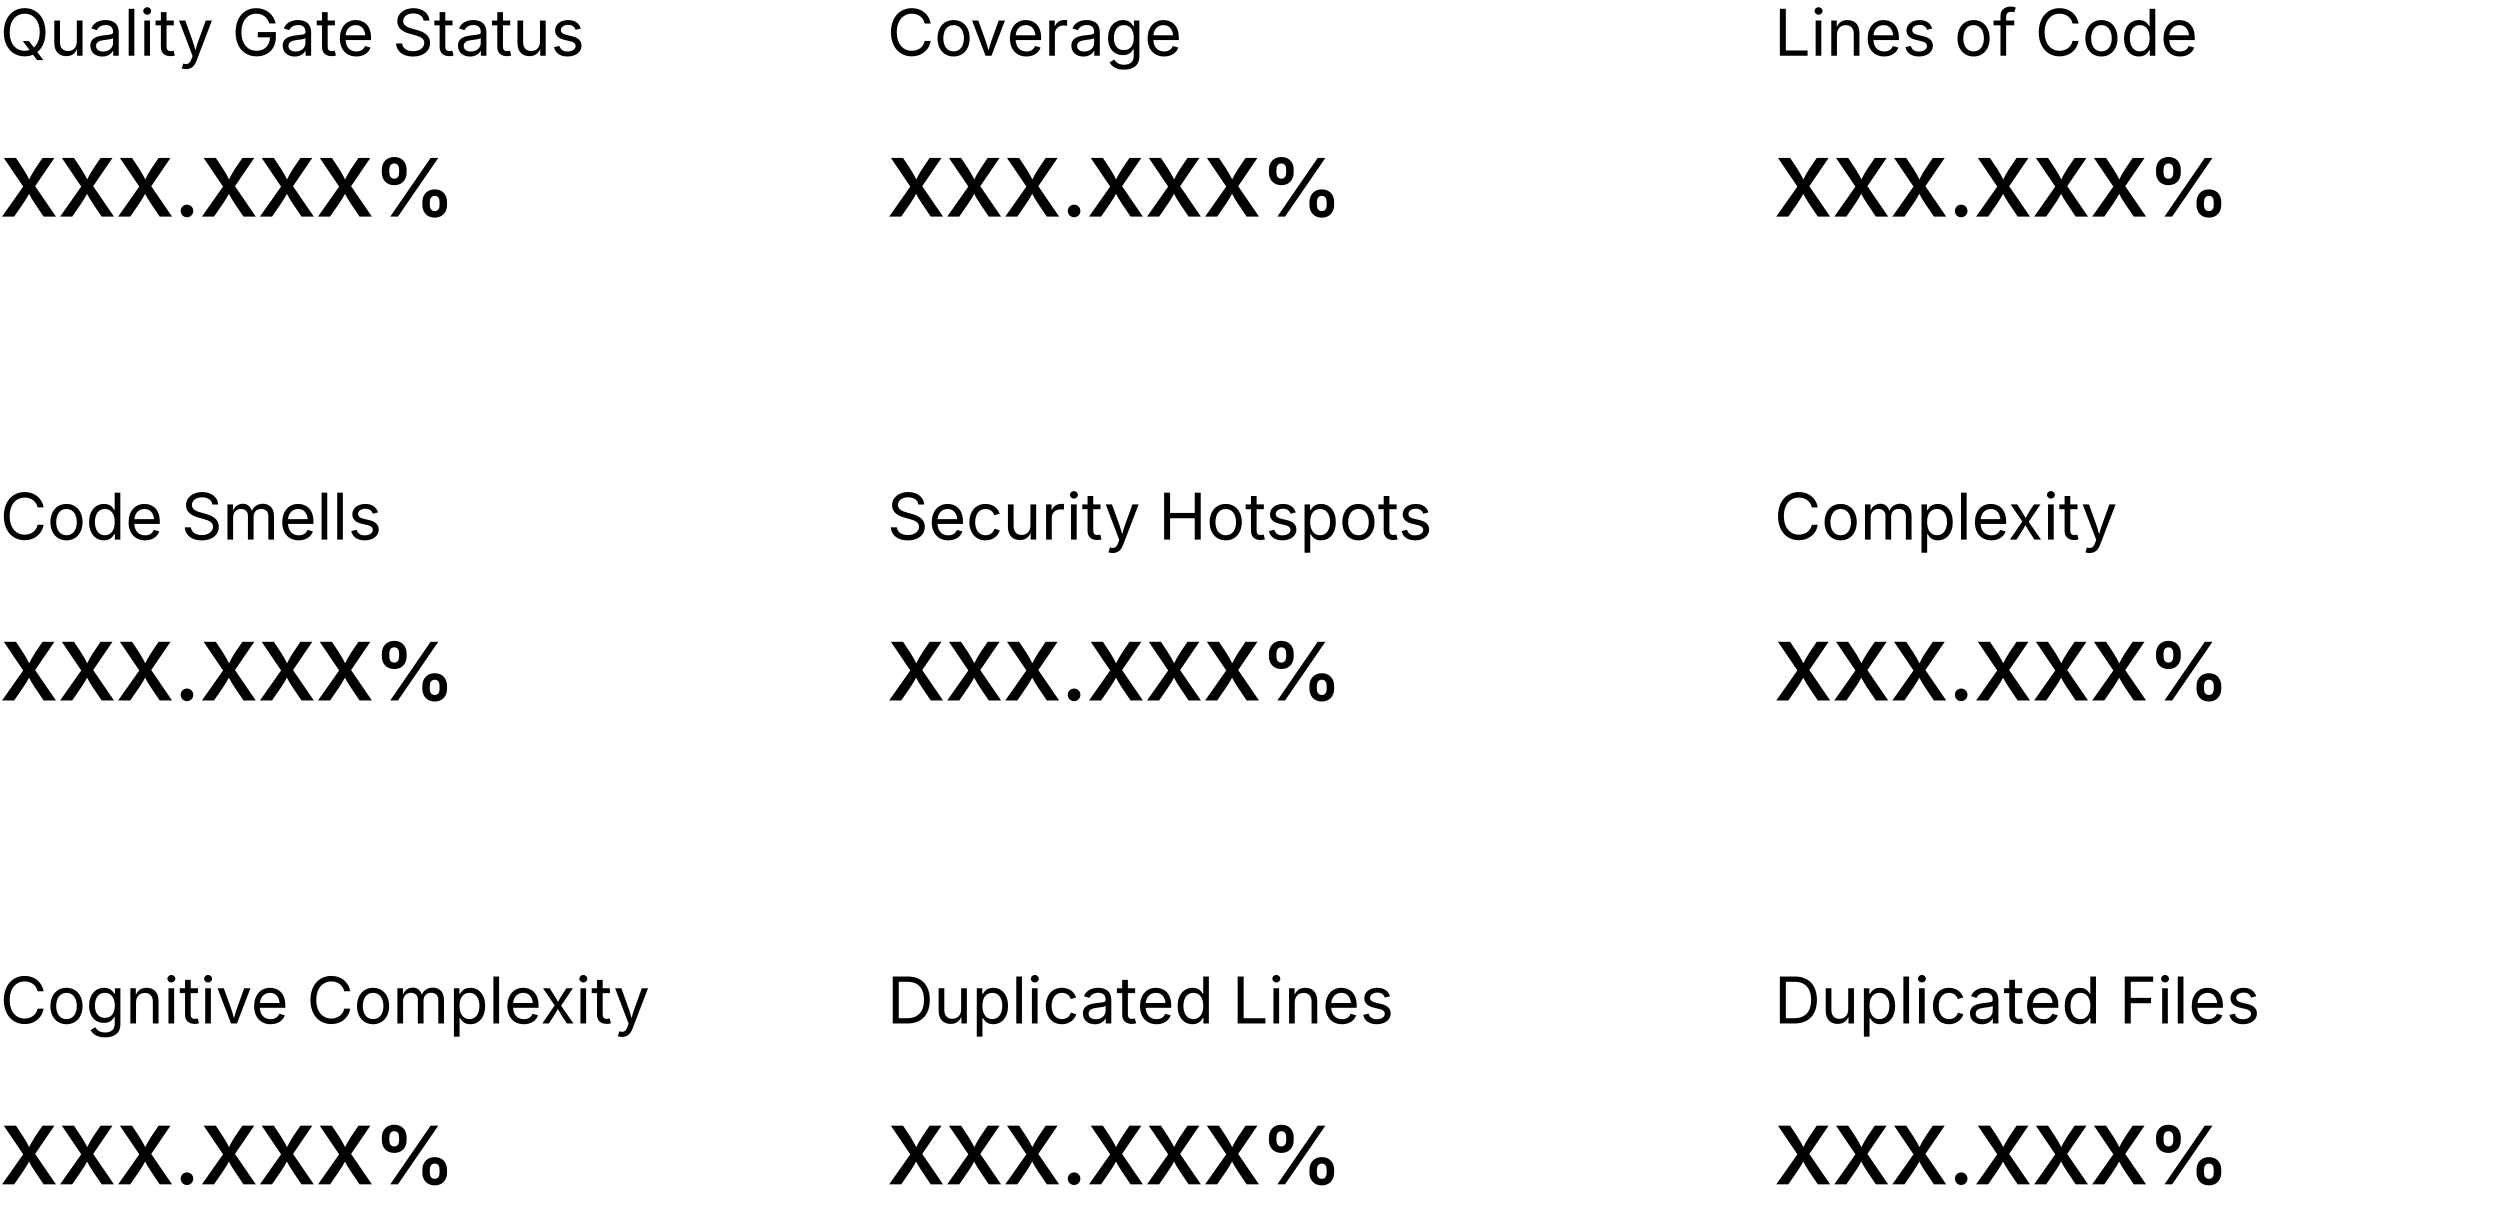
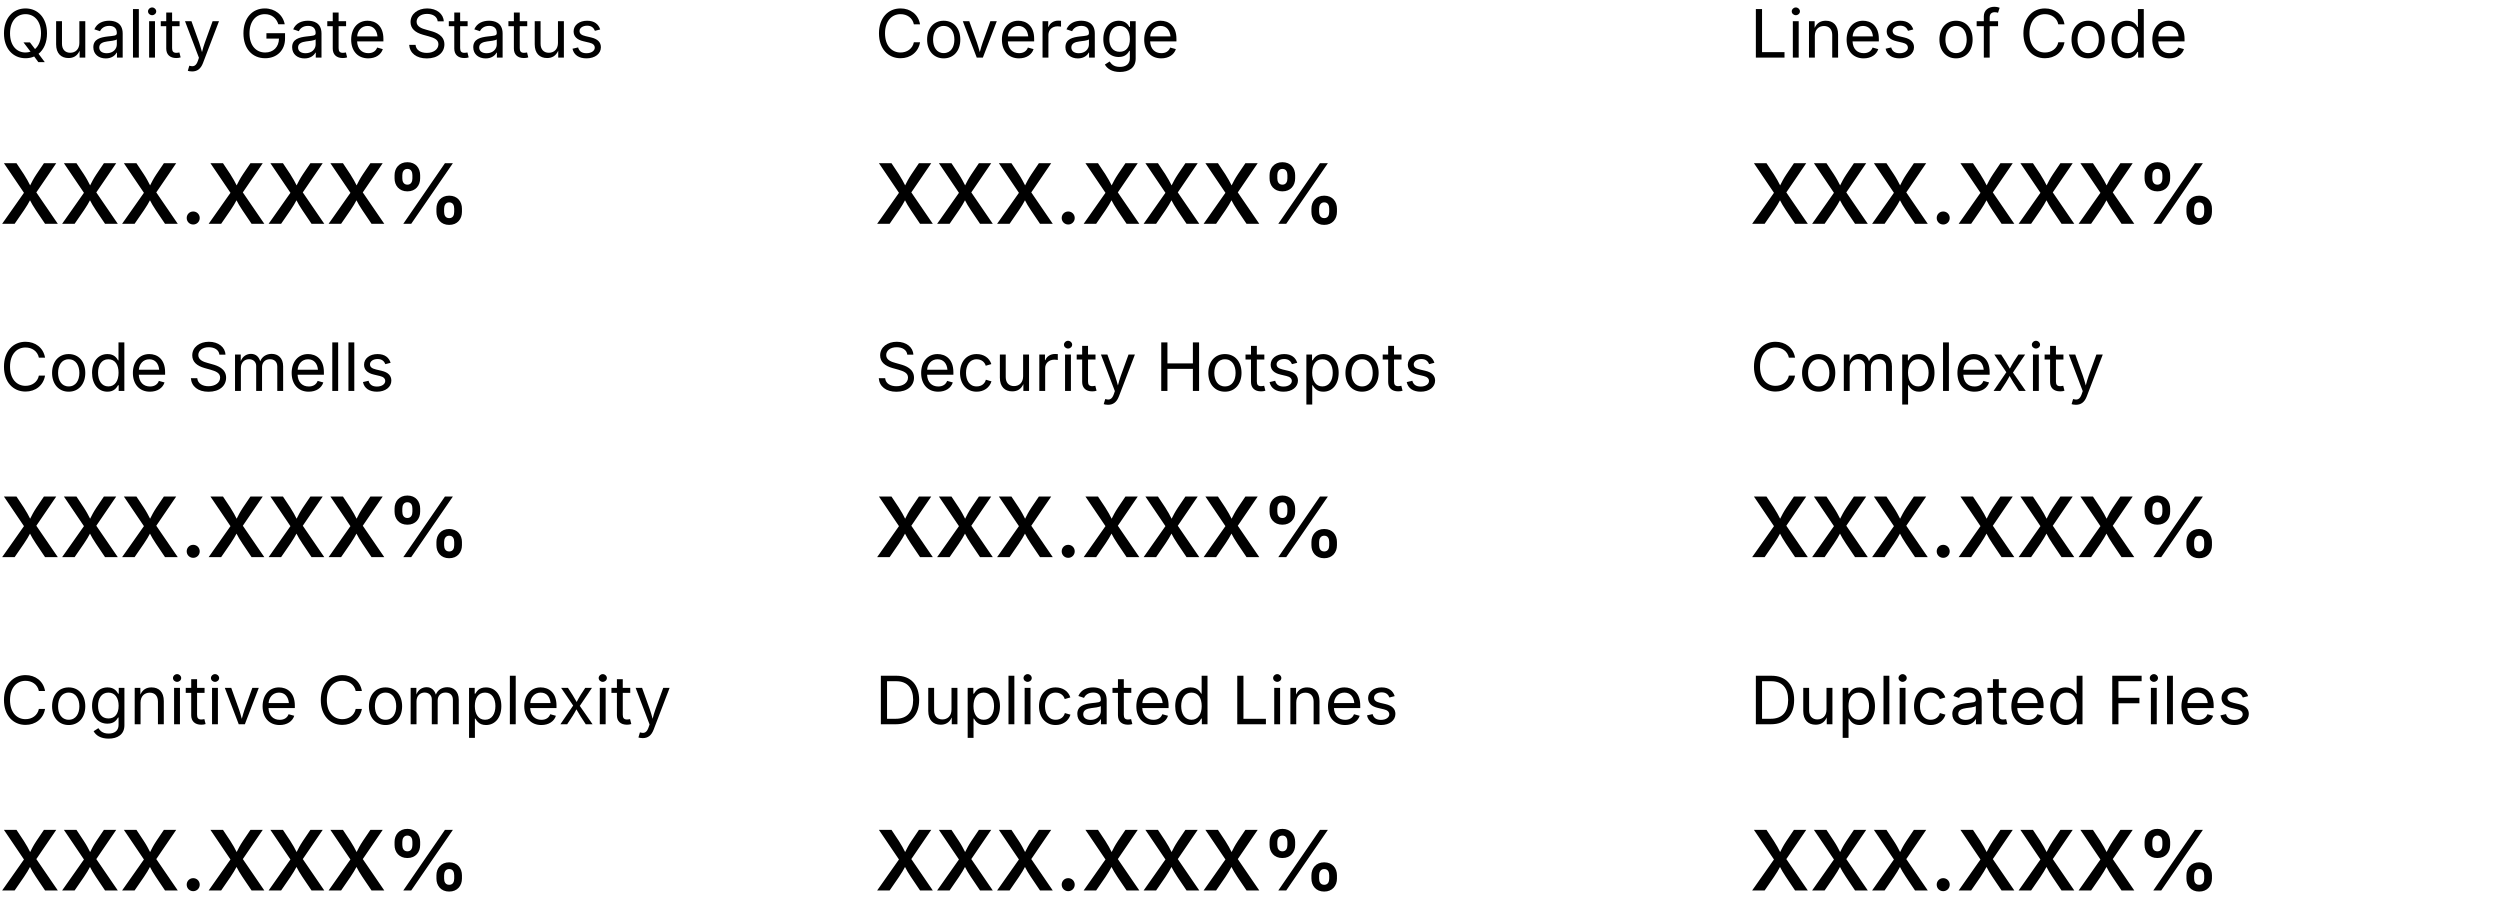
- <svg xmlns="http://www.w3.org/2000/svg" id="a" data-name="Layer 1" viewBox="0 0 620 300.15">
+ <svg xmlns="http://www.w3.org/2000/svg" id="a" data-name="Layer 1" viewBox="0 0 600 220.15">
  <defs>
    <style>
      .b {
        font-family: Inter-Regular, Inter;
        font-size: 16px;
        font-variation-settings: 'opsz' 14, 'wght' 400;
      }

      .b, .c {
        isolation: isolate;
      }

      .d {
        letter-spacing: -.02em;
      }

      .e {
        letter-spacing: -.02em;
      }

      .f {
        letter-spacing: 0em;
      }

      .c {
        font-family: Inter-SemiBold, Inter;
        font-size: 20px;
        font-variation-settings: 'opsz' 14, 'wght' 600;
        font-weight: 600;
      }

      .g {
        letter-spacing: .02em;
      }

      .h {
        letter-spacing: 0em;
      }

      .i {
        letter-spacing: 0em;
      }
    </style>
  </defs>
  <text class="b" transform="translate(0 13.82)">
    <tspan x="0" y="0">Quali</tspan>
    <tspan class="g" x="38.43" y="0">t</tspan>
    <tspan x="43.98" y="0">y Ga</tspan>
    <tspan class="f" x="78.39" y="0">t</tspan>
    <tspan x="83.47" y="0">e S</tspan>
    <tspan class="h" x="107.56" y="0">t</tspan>
    <tspan x="112.88" y="0">atus</tspan>
  </text>
-   <text class="b" transform="translate(220 13.82)">
+   <text class="b" transform="translate(210 13.82)">
    <tspan x="0" y="0">C</tspan>
    <tspan class="e" x="11.69" y="0">ov</tspan>
    <tspan x="29.65" y="0">erage</tspan>
  </text>
-   <text class="c" transform="translate(220 53.71)">
+   <text class="c" transform="translate(210 53.71)">
    <tspan x="0" y="0">XXX.XXX%</tspan>
  </text>
-   <text class="b" transform="translate(440 13.82)">
+   <text class="b" transform="translate(420 13.82)">
    <tspan x="0" y="0">Lines of Code</tspan>
  </text>
-   <text class="b" transform="translate(0 253.82)">
+   <text class="b" transform="translate(0 173.82)">
    <tspan x="0" y="0">Cogniti</tspan>
    <tspan class="e" x="53.53" y="0">v</tspan>
    <tspan x="62.21" y="0">e Compl</tspan>
    <tspan class="d" x="125.01" y="0">e</tspan>
    <tspan x="133.98" y="0">xi</tspan>
    <tspan class="g" x="146.59" y="0">t</tspan>
    <tspan x="152.13" y="0">y</tspan>
  </text>
-   <text class="b" transform="translate(220 253.82)">
+   <text class="b" transform="translate(210 173.82)">
    <tspan x="0" y="0">Dupli</tspan>
    <tspan class="i" x="38.55" y="0">c</tspan>
    <tspan x="47.85" y="0">a</tspan>
    <tspan class="f" x="56.84" y="0">t</tspan>
    <tspan x="61.91" y="0">ed Lines</tspan>
  </text>
-   <text class="b" transform="translate(440 253.82)">
+   <text class="b" transform="translate(420 173.82)">
    <tspan x="0" y="0">Dupli</tspan>
    <tspan class="i" x="38.55" y="0">c</tspan>
    <tspan x="47.85" y="0">a</tspan>
    <tspan class="f" x="56.84" y="0">t</tspan>
    <tspan x="61.91" y="0">ed Files</tspan>
  </text>
-   <text class="b" transform="translate(0 133.82)">
+   <text class="b" transform="translate(0 93.82)">
    <tspan x="0" y="0">Code Smells</tspan>
  </text>
-   <text class="b" transform="translate(220 133.82)">
+   <text class="b" transform="translate(210 93.82)">
    <tspan x="0" y="0">Secu</tspan>
    <tspan class="i" x="38.2" y="0">r</tspan>
    <tspan x="44.38" y="0">i</tspan>
    <tspan class="g" x="48.25" y="0">t</tspan>
    <tspan x="53.8" y="0">y Ho</tspan>
    <tspan class="f" x="88.77" y="0">t</tspan>
    <tspan x="93.85" y="0">spo</tspan>
    <tspan class="f" x="121.69" y="0">t</tspan>
    <tspan x="126.77" y="0">s</tspan>
  </text>
-   <text class="b" transform="translate(440 133.82)">
+   <text class="b" transform="translate(420 93.82)">
    <tspan x="0" y="0">Compl</tspan>
    <tspan class="d" x="48.97" y="0">e</tspan>
    <tspan x="57.94" y="0">xi</tspan>
    <tspan class="g" x="70.55" y="0">t</tspan>
    <tspan x="76.09" y="0">y</tspan>
  </text>
  <text class="c" transform="translate(0 53.71)">
    <tspan x="0" y="0">XXX.XXX%</tspan>
  </text>
-   <text class="c" transform="translate(440 53.71)">
+   <text class="c" transform="translate(420 53.71)">
    <tspan x="0" y="0">XXX.XXX%</tspan>
  </text>
-   <text class="c" transform="translate(440 173.71)">
+   <text class="c" transform="translate(420 133.71)">
    <tspan x="0" y="0">XXX.XXX%</tspan>
  </text>
-   <text class="c" transform="translate(220 173.71)">
+   <text class="c" transform="translate(210 133.71)">
    <tspan x="0" y="0">XXX.XXX%</tspan>
  </text>
-   <text class="c" transform="translate(0 173.71)">
+   <text class="c" transform="translate(0 133.71)">
    <tspan x="0" y="0">XXX.XXX%</tspan>
  </text>
-   <text class="c" transform="translate(0 293.71)">
+   <text class="c" transform="translate(0 213.71)">
    <tspan x="0" y="0">XXX.XXX%</tspan>
  </text>
-   <text class="c" transform="translate(220 293.71)">
+   <text class="c" transform="translate(210 213.71)">
    <tspan x="0" y="0">XXX.XXX%</tspan>
  </text>
-   <text class="c" transform="translate(440 293.71)">
+   <text class="c" transform="translate(420 213.71)">
    <tspan x="0" y="0">XXX.XXX%</tspan>
  </text>
</svg>
